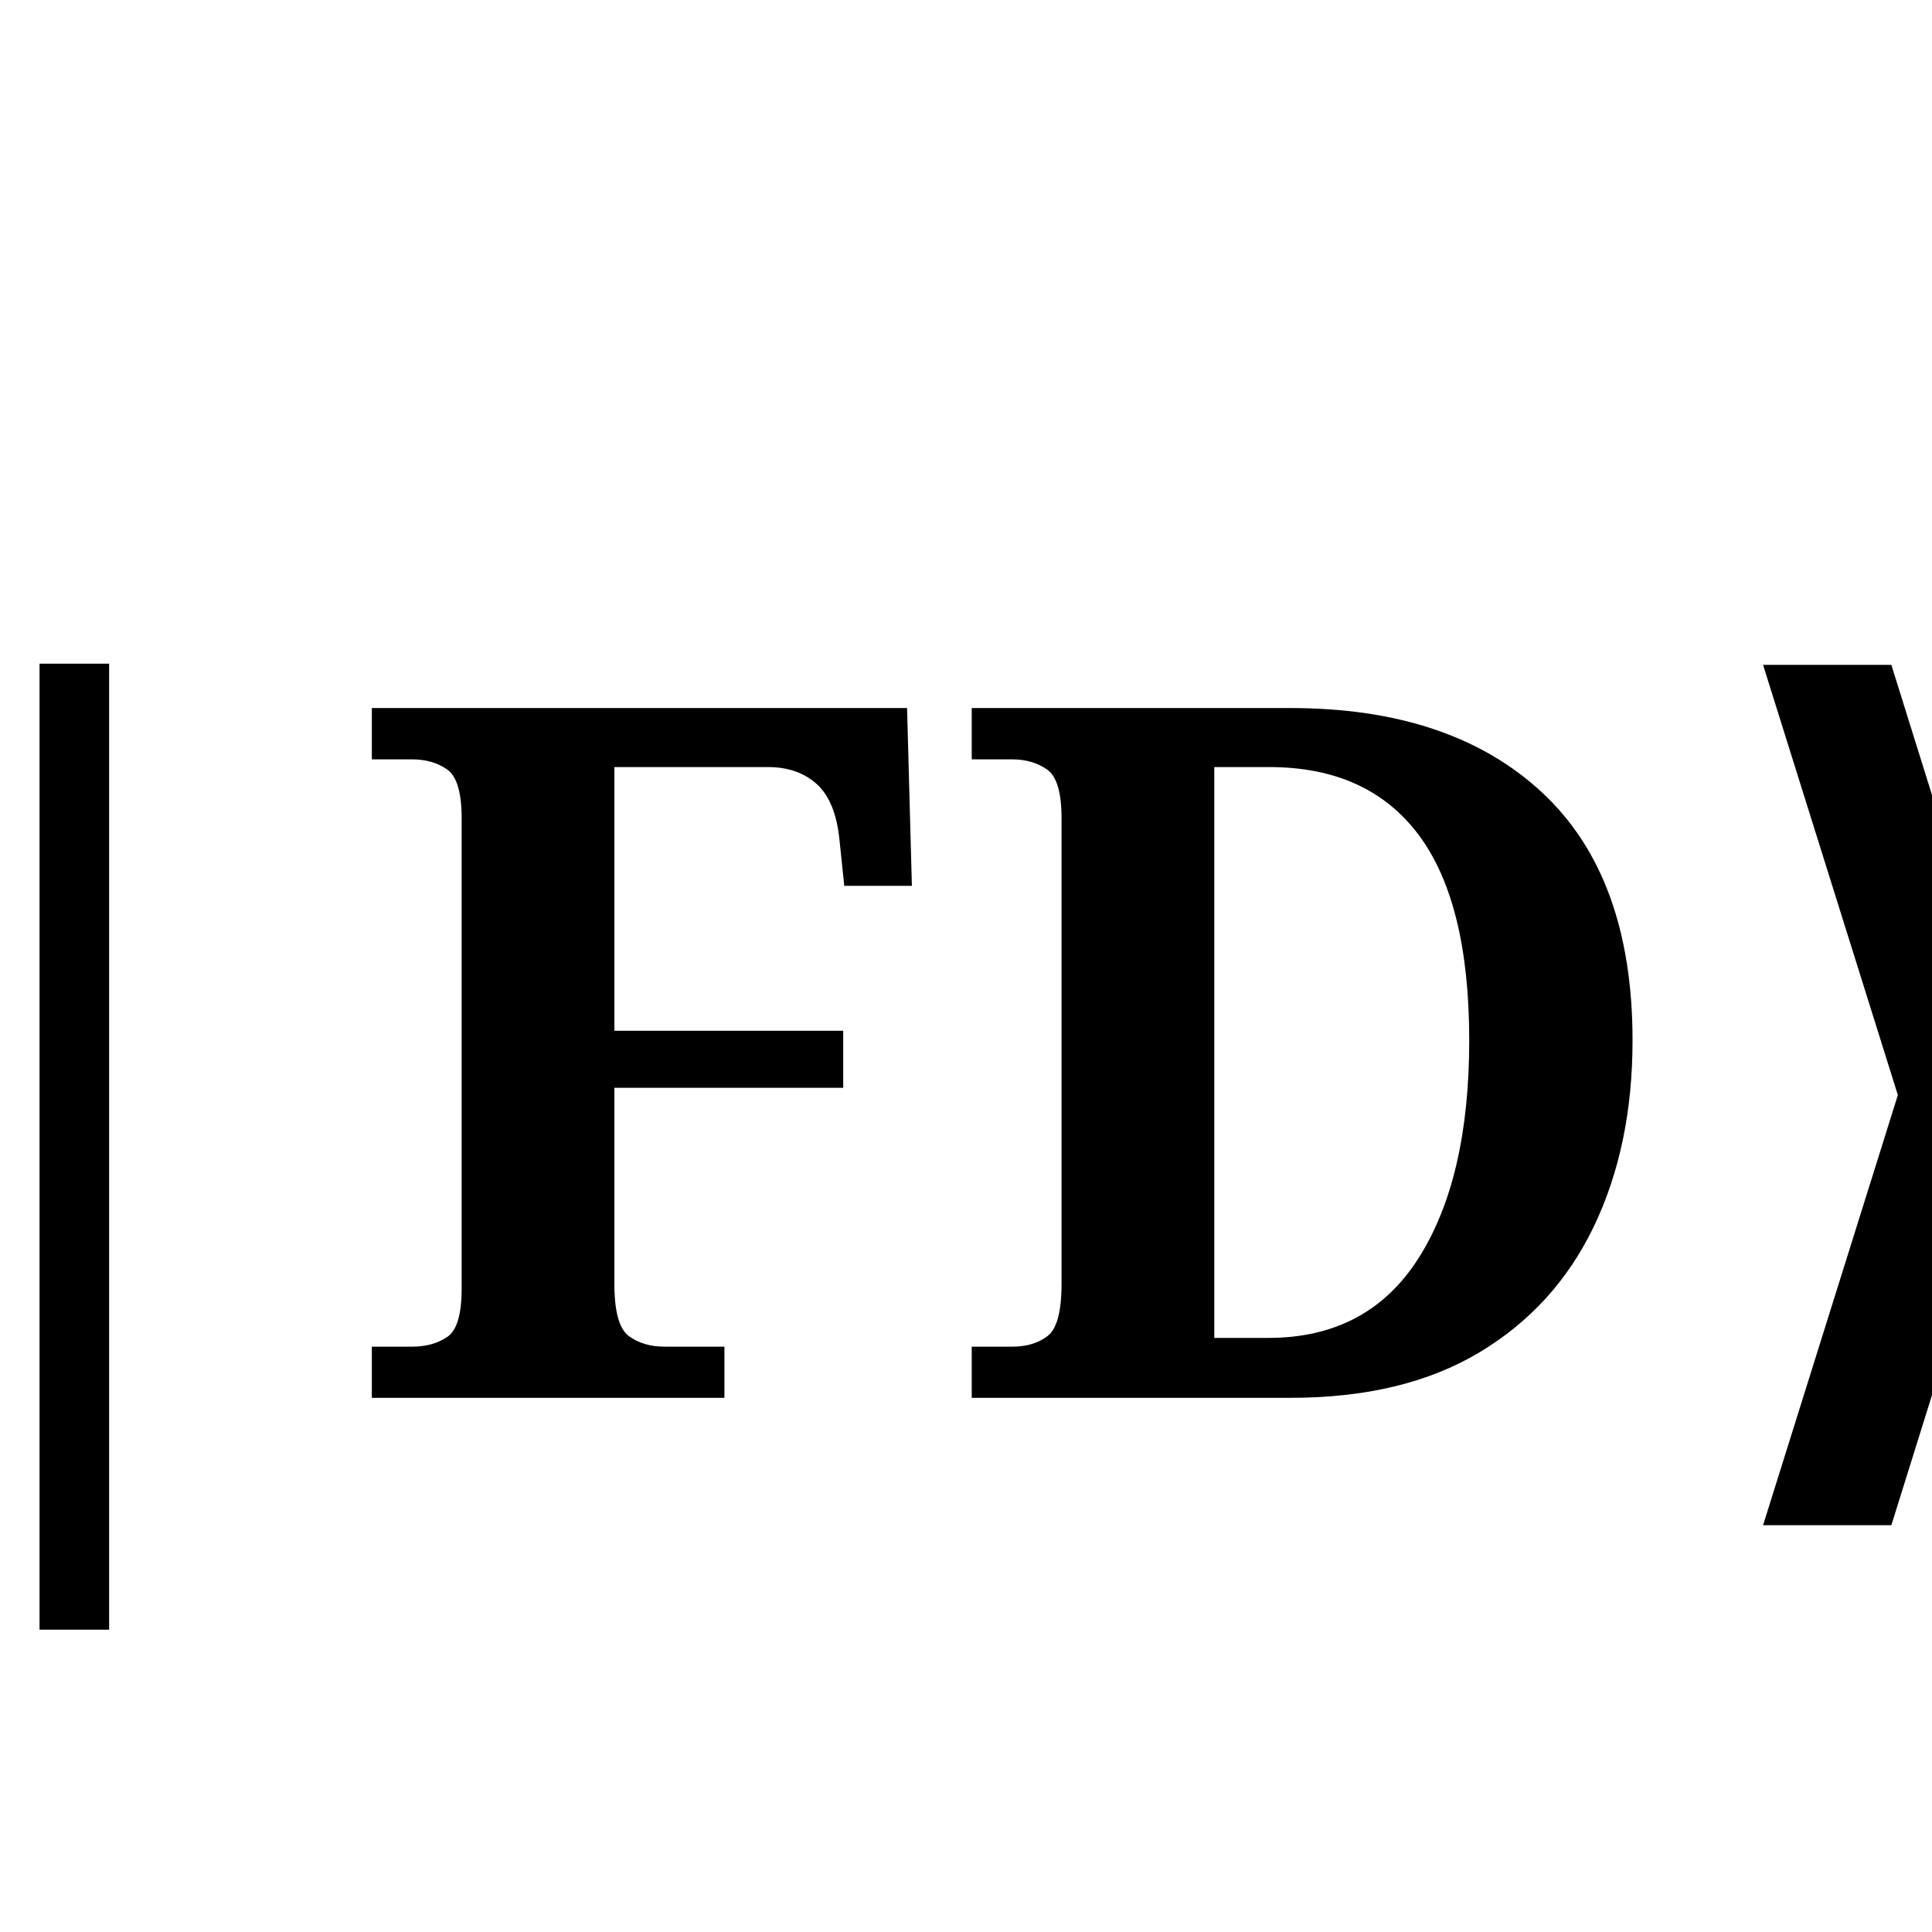
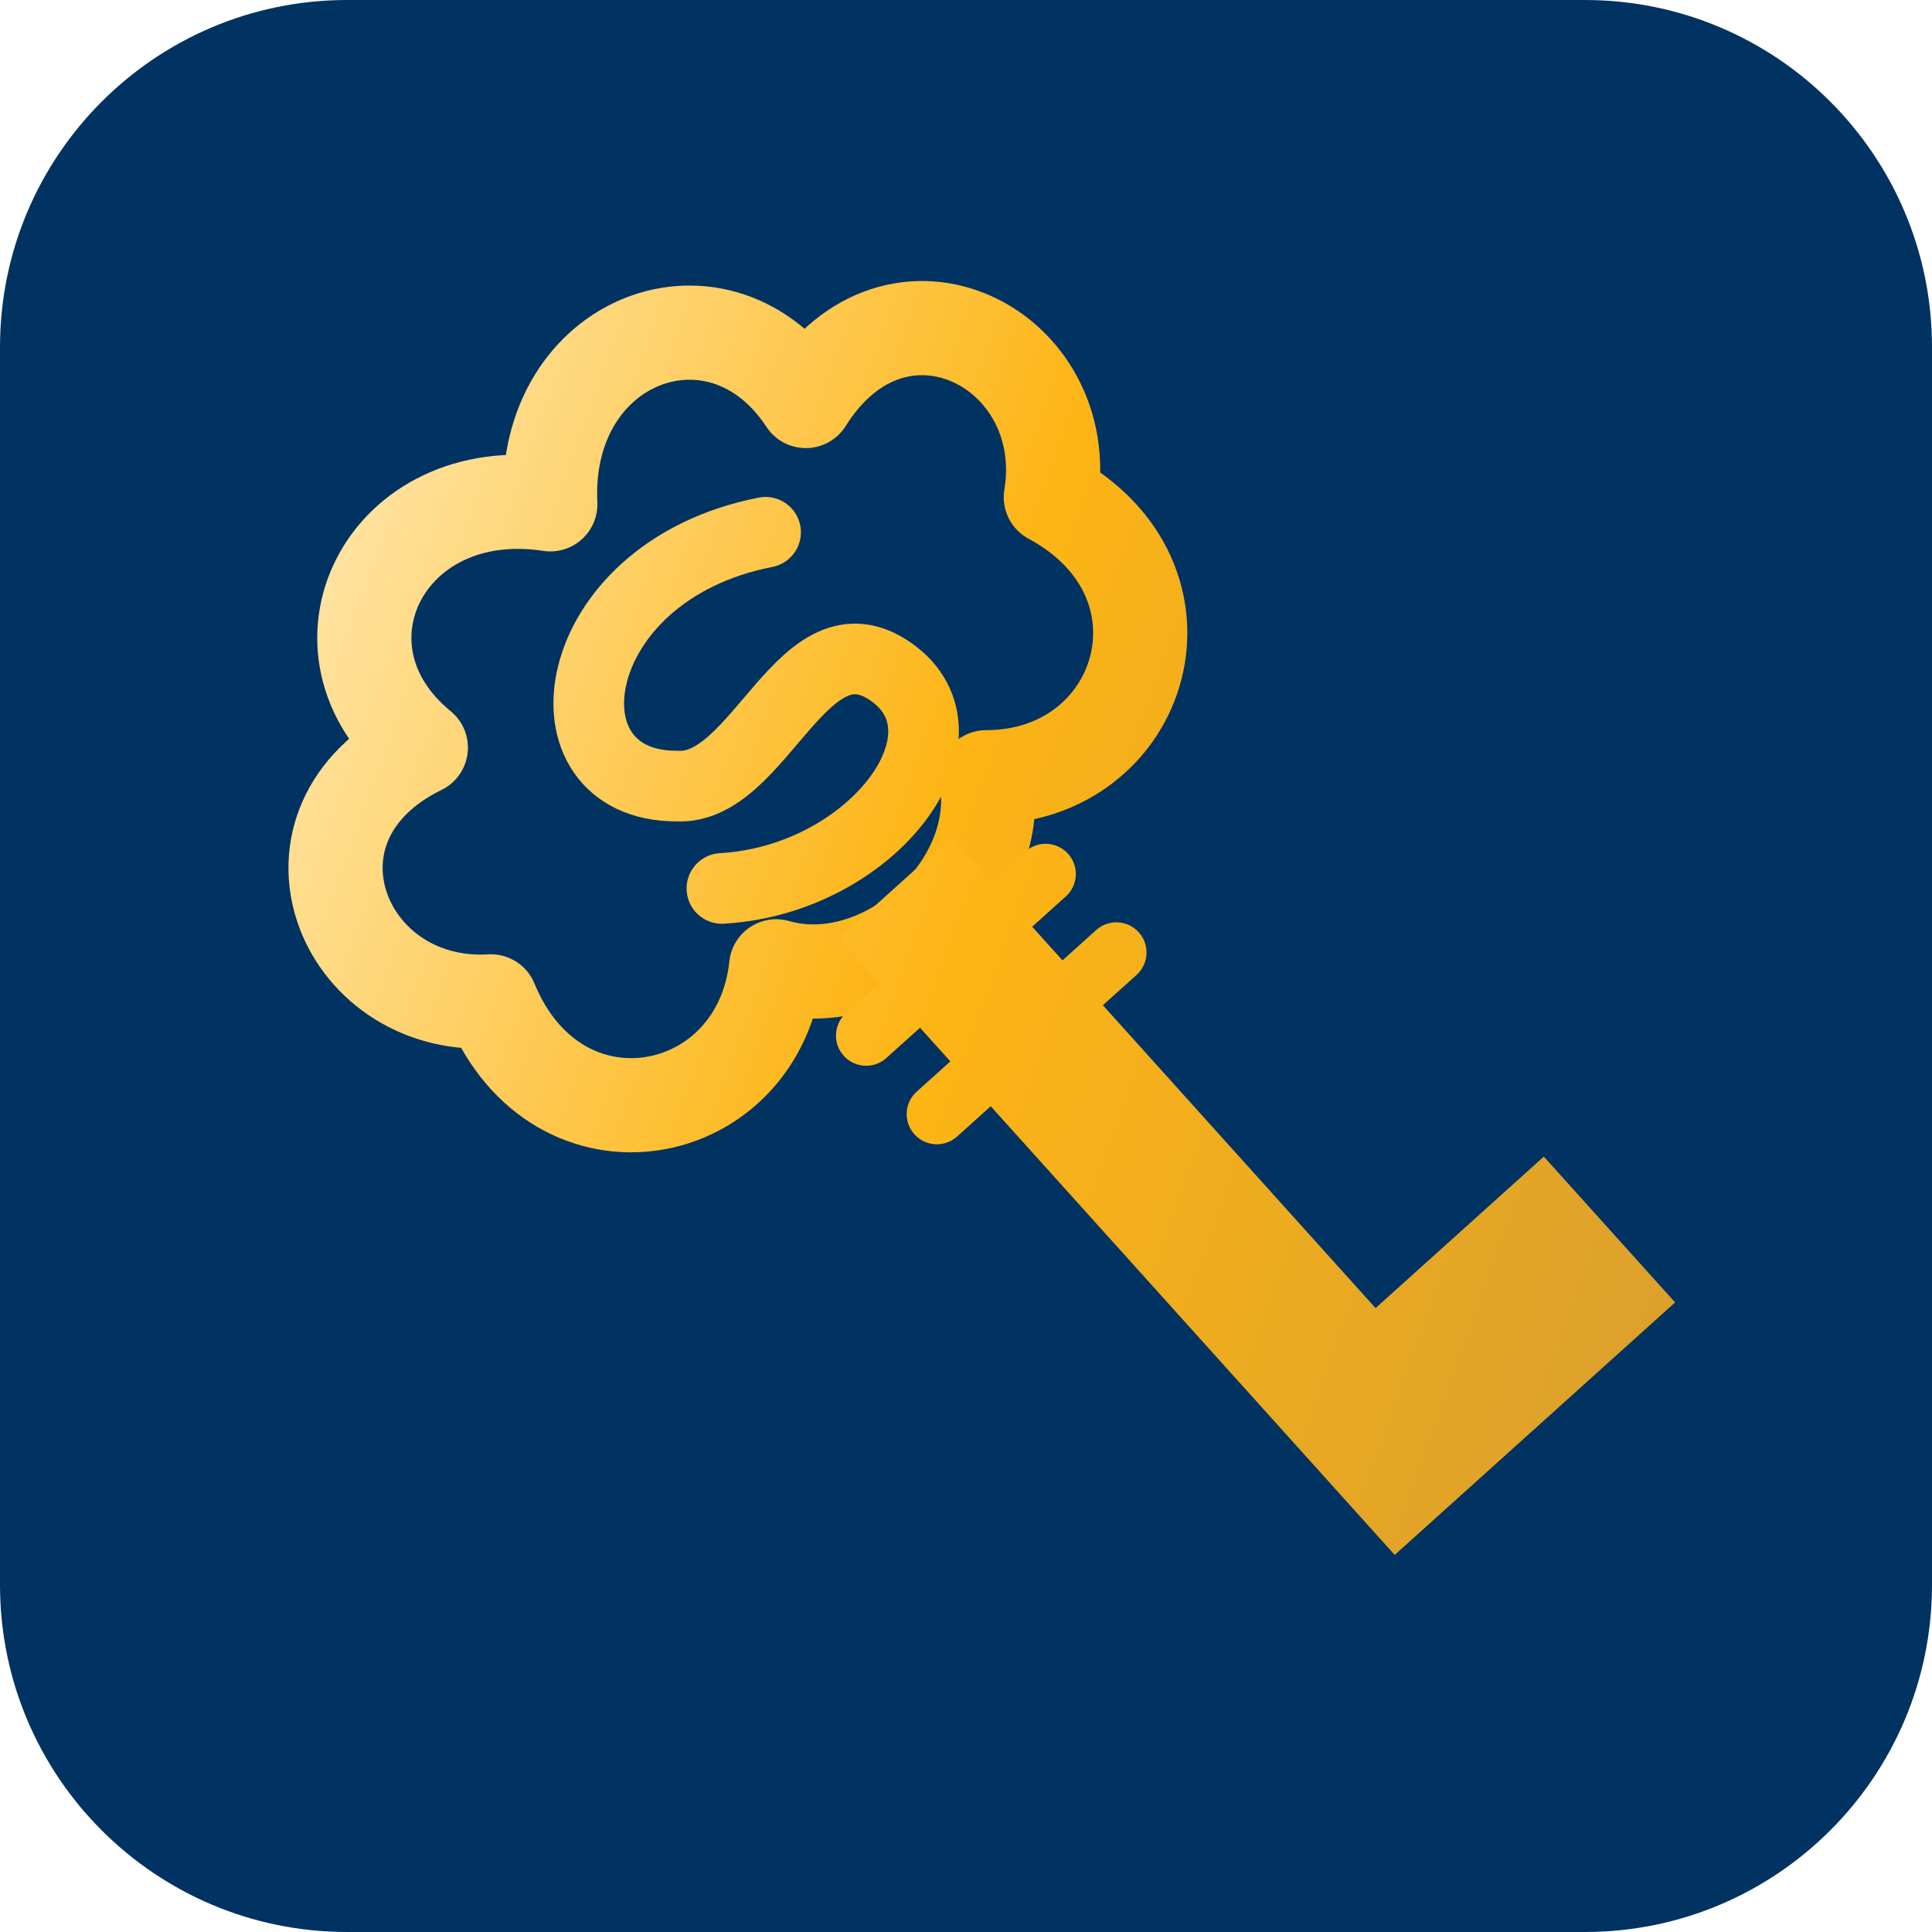
- <svg xmlns="http://www.w3.org/2000/svg" viewBox="0 0 200 200">
-   <text x="100" y="110" font-family="serif" font-size="100" fill="#000000" text-anchor="middle" dominant-baseline="middle" font-weight="bold">|FD⟩</text>
+ <svg xmlns="http://www.w3.org/2000/svg" viewBox="0 0 128 128">
+   <defs>
+     <linearGradient id="brass" x1="35" y1="15" x2="86" y2="110" gradientUnits="userSpaceOnUse">
+       <stop stop-color="#FFE3A0" />
+       <stop offset="0.52" stop-color="#FDB515" />
+       <stop offset="1" stop-color="#DDA12B" />
+     </linearGradient>
+   </defs>
+   <rect width="128" height="128" rx="23" fill="#003262" />
+   <g transform="rotate(-42 64 64)" fill="url(#brass)" stroke="url(#brass)" stroke-linecap="round" stroke-linejoin="round">
+     <g transform="translate(14.08 8.8) scale(.78)">
+       <path d="M64 18C73 7 88 13 86 26C100 22 106 38 96 46C101 60 86 69 76 60C71 68 57 68 52 60C42 69 27 60 32 46C22 38 28 22 42 26C40 13 55 7 64 18Z" fill="none" stroke-width="8" />
+       <path d="M76 32C61 23 47 35 56 43C61 48 74 39 76 48C78 57 63 60 53 52" fill="none" stroke-width="6" />
+     </g>
+     <path d="M59 57H69V99H84V112H59Z" stroke="none" />
+     <path d="M56 63H72M56 70H72" fill="none" stroke-width="4" />
+   </g>
</svg>
